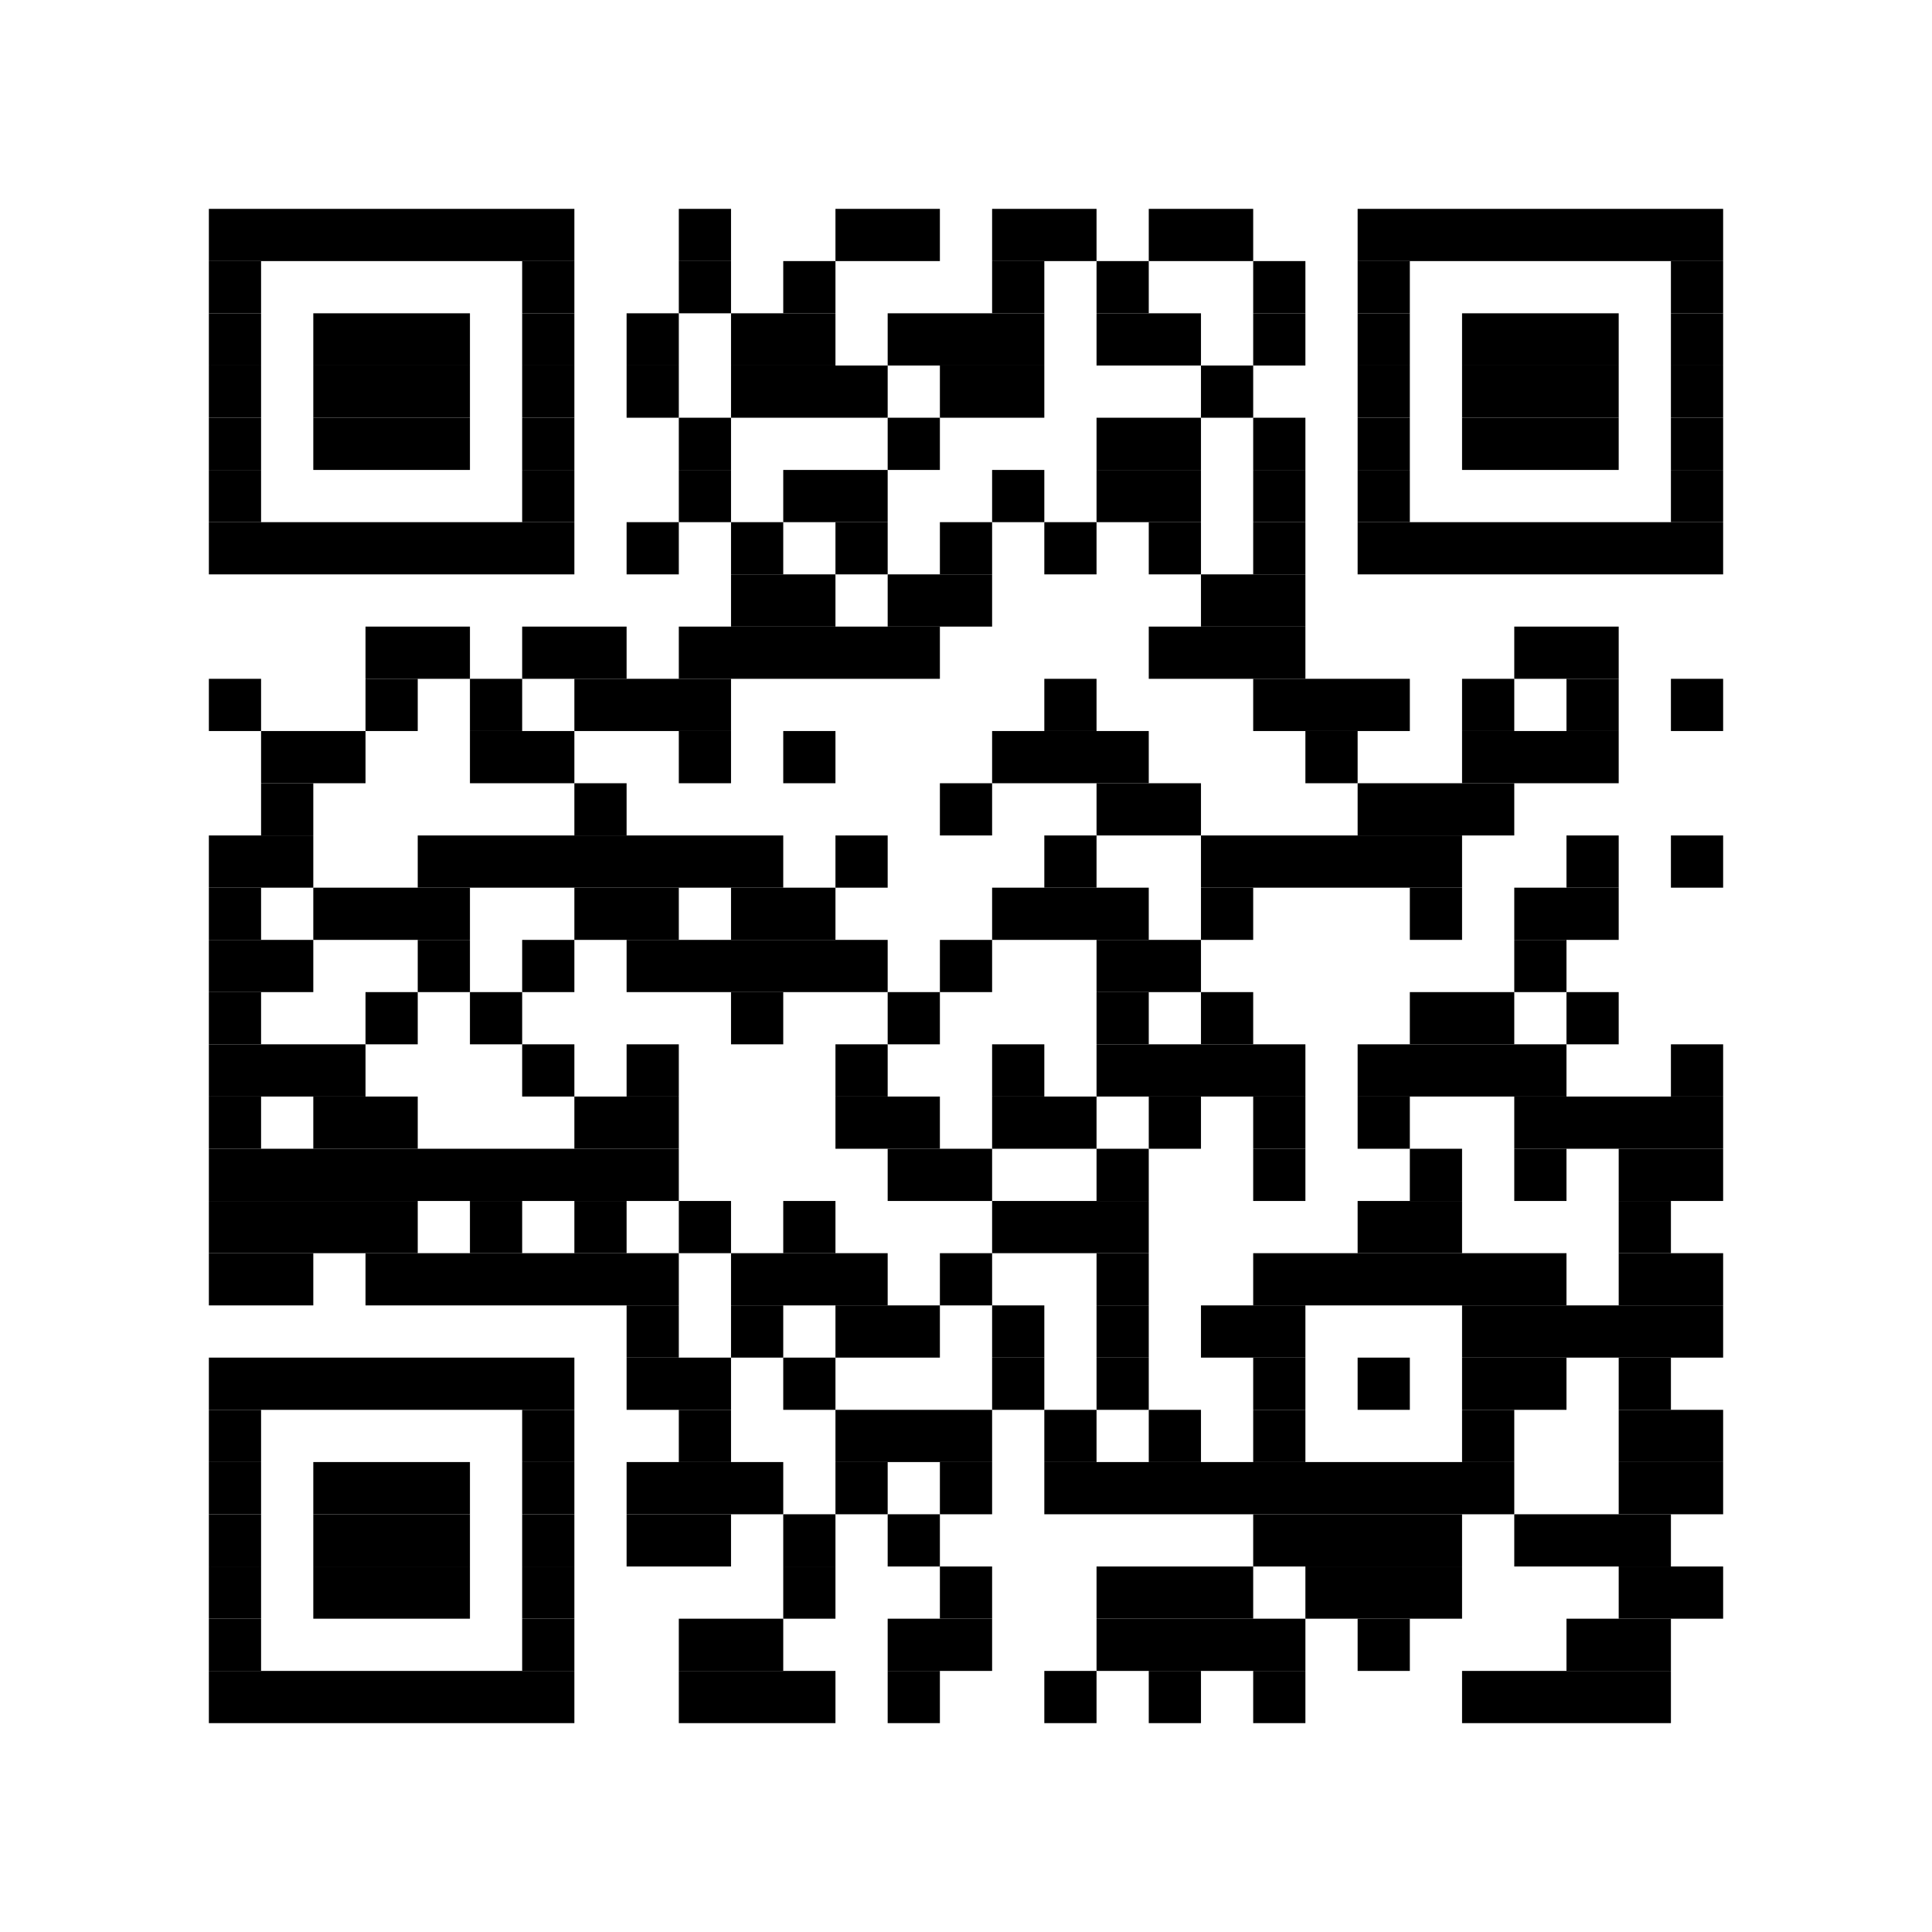
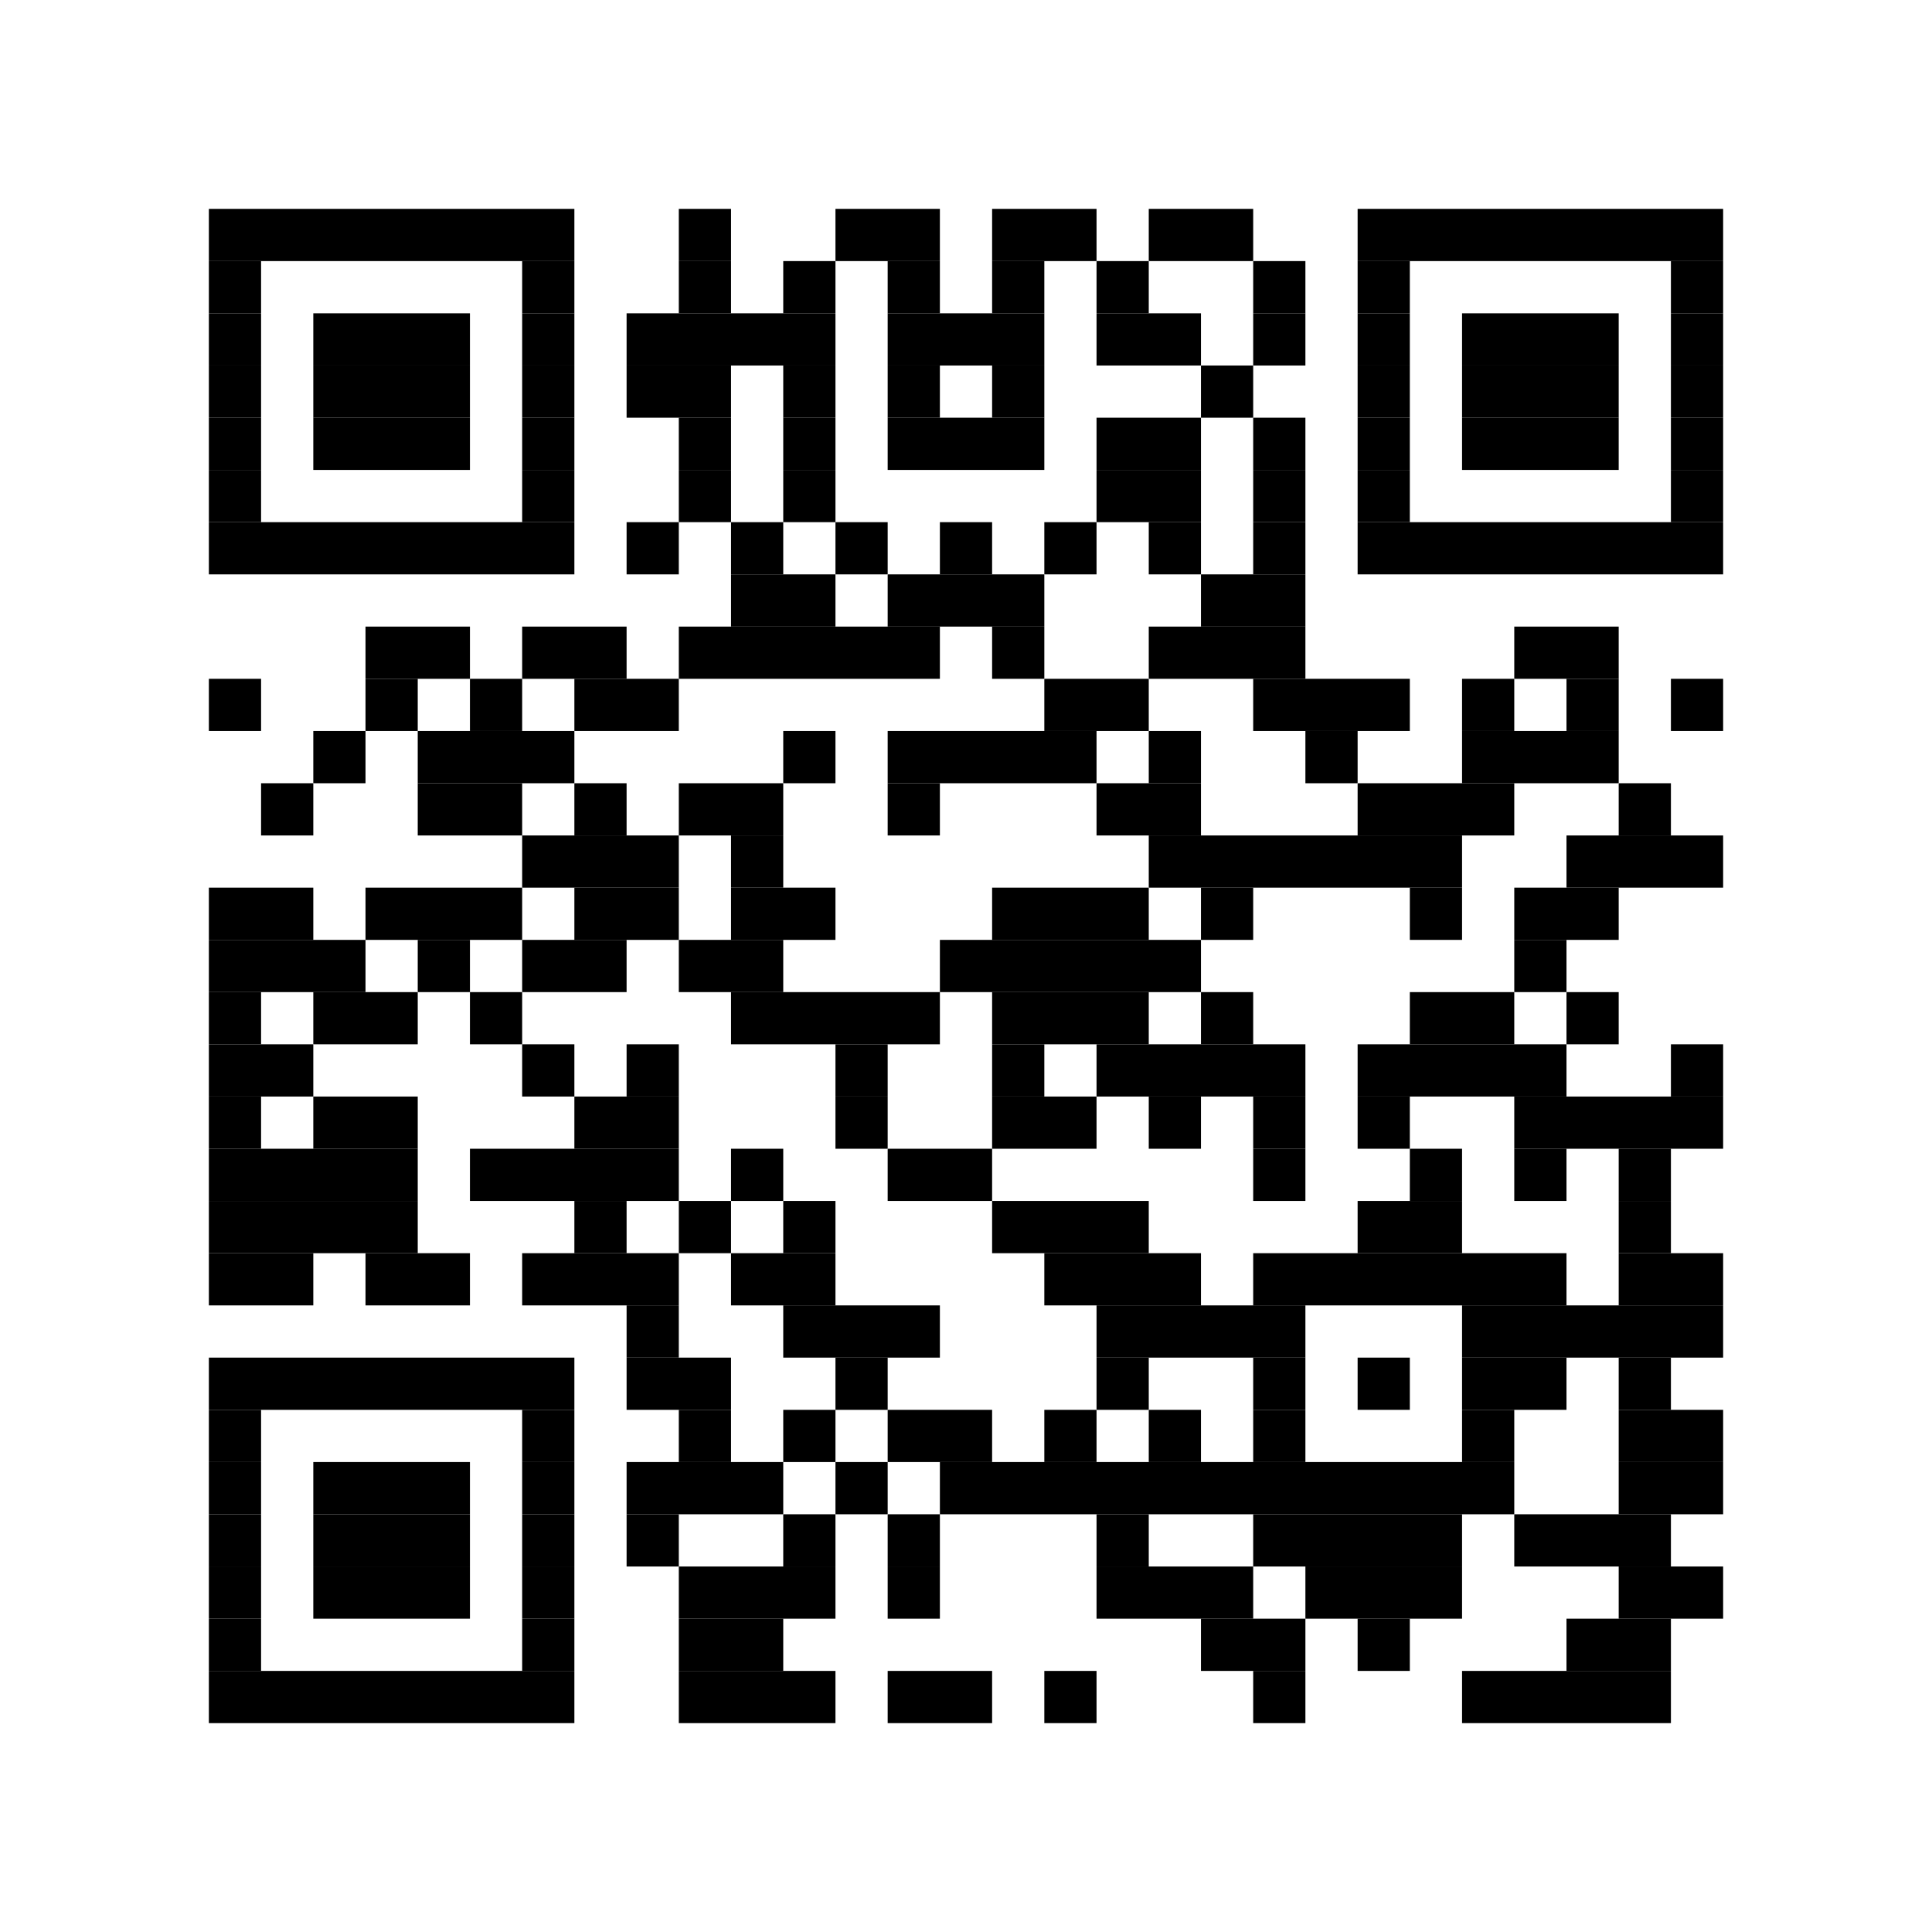
<svg xmlns="http://www.w3.org/2000/svg" width="3.92cm" height="3.92cm" viewBox="0 0 37 37" preserveAspectRatio="none" version="1.1">
  <g id="QRcode">
    <rect x="0" y="0" width="37" height="37" fill="#ffffff" />
    <g id="Pattern">
      <rect x="4" y="4" width="7" height="1" fill="#000000" />
      <rect x="13" y="4" width="1" height="1" fill="#000000" />
      <rect x="16" y="4" width="2" height="1" fill="#000000" />
      <rect x="19" y="4" width="2" height="1" fill="#000000" />
      <rect x="22" y="4" width="2" height="1" fill="#000000" />
      <rect x="26" y="4" width="7" height="1" fill="#000000" />
      <rect x="4" y="5" width="1" height="1" fill="#000000" />
      <rect x="10" y="5" width="1" height="1" fill="#000000" />
      <rect x="13" y="5" width="1" height="1" fill="#000000" />
      <rect x="15" y="5" width="1" height="1" fill="#000000" />
+       <rect x="17" y="5" width="1" height="1" fill="#000000" />
      <rect x="19" y="5" width="1" height="1" fill="#000000" />
      <rect x="21" y="5" width="1" height="1" fill="#000000" />
      <rect x="24" y="5" width="1" height="1" fill="#000000" />
      <rect x="26" y="5" width="1" height="1" fill="#000000" />
      <rect x="32" y="5" width="1" height="1" fill="#000000" />
      <rect x="4" y="6" width="1" height="1" fill="#000000" />
      <rect x="6" y="6" width="3" height="1" fill="#000000" />
      <rect x="10" y="6" width="1" height="1" fill="#000000" />
-       <rect x="12" y="6" width="1" height="1" fill="#000000" />
-       <rect x="14" y="6" width="2" height="1" fill="#000000" />
+       <rect x="12" y="6" width="4" height="1" fill="#000000" />
      <rect x="17" y="6" width="3" height="1" fill="#000000" />
      <rect x="21" y="6" width="2" height="1" fill="#000000" />
      <rect x="24" y="6" width="1" height="1" fill="#000000" />
      <rect x="26" y="6" width="1" height="1" fill="#000000" />
      <rect x="28" y="6" width="3" height="1" fill="#000000" />
      <rect x="32" y="6" width="1" height="1" fill="#000000" />
      <rect x="4" y="7" width="1" height="1" fill="#000000" />
      <rect x="6" y="7" width="3" height="1" fill="#000000" />
      <rect x="10" y="7" width="1" height="1" fill="#000000" />
-       <rect x="12" y="7" width="1" height="1" fill="#000000" />
-       <rect x="14" y="7" width="3" height="1" fill="#000000" />
-       <rect x="18" y="7" width="2" height="1" fill="#000000" />
+       <rect x="12" y="7" width="2" height="1" fill="#000000" />
+       <rect x="15" y="7" width="1" height="1" fill="#000000" />
+       <rect x="17" y="7" width="1" height="1" fill="#000000" />
+       <rect x="19" y="7" width="1" height="1" fill="#000000" />
      <rect x="23" y="7" width="1" height="1" fill="#000000" />
      <rect x="26" y="7" width="1" height="1" fill="#000000" />
      <rect x="28" y="7" width="3" height="1" fill="#000000" />
      <rect x="32" y="7" width="1" height="1" fill="#000000" />
      <rect x="4" y="8" width="1" height="1" fill="#000000" />
      <rect x="6" y="8" width="3" height="1" fill="#000000" />
      <rect x="10" y="8" width="1" height="1" fill="#000000" />
      <rect x="13" y="8" width="1" height="1" fill="#000000" />
-       <rect x="17" y="8" width="1" height="1" fill="#000000" />
+       <rect x="15" y="8" width="1" height="1" fill="#000000" />
+       <rect x="17" y="8" width="3" height="1" fill="#000000" />
      <rect x="21" y="8" width="2" height="1" fill="#000000" />
      <rect x="24" y="8" width="1" height="1" fill="#000000" />
      <rect x="26" y="8" width="1" height="1" fill="#000000" />
      <rect x="28" y="8" width="3" height="1" fill="#000000" />
      <rect x="32" y="8" width="1" height="1" fill="#000000" />
      <rect x="4" y="9" width="1" height="1" fill="#000000" />
      <rect x="10" y="9" width="1" height="1" fill="#000000" />
      <rect x="13" y="9" width="1" height="1" fill="#000000" />
-       <rect x="15" y="9" width="2" height="1" fill="#000000" />
-       <rect x="19" y="9" width="1" height="1" fill="#000000" />
+       <rect x="15" y="9" width="1" height="1" fill="#000000" />
      <rect x="21" y="9" width="2" height="1" fill="#000000" />
      <rect x="24" y="9" width="1" height="1" fill="#000000" />
      <rect x="26" y="9" width="1" height="1" fill="#000000" />
      <rect x="32" y="9" width="1" height="1" fill="#000000" />
      <rect x="4" y="10" width="7" height="1" fill="#000000" />
      <rect x="12" y="10" width="1" height="1" fill="#000000" />
      <rect x="14" y="10" width="1" height="1" fill="#000000" />
      <rect x="16" y="10" width="1" height="1" fill="#000000" />
      <rect x="18" y="10" width="1" height="1" fill="#000000" />
      <rect x="20" y="10" width="1" height="1" fill="#000000" />
      <rect x="22" y="10" width="1" height="1" fill="#000000" />
      <rect x="24" y="10" width="1" height="1" fill="#000000" />
      <rect x="26" y="10" width="7" height="1" fill="#000000" />
      <rect x="14" y="11" width="2" height="1" fill="#000000" />
-       <rect x="17" y="11" width="2" height="1" fill="#000000" />
+       <rect x="17" y="11" width="3" height="1" fill="#000000" />
      <rect x="23" y="11" width="2" height="1" fill="#000000" />
      <rect x="7" y="12" width="2" height="1" fill="#000000" />
      <rect x="10" y="12" width="2" height="1" fill="#000000" />
      <rect x="13" y="12" width="5" height="1" fill="#000000" />
+       <rect x="19" y="12" width="1" height="1" fill="#000000" />
      <rect x="22" y="12" width="3" height="1" fill="#000000" />
      <rect x="29" y="12" width="2" height="1" fill="#000000" />
      <rect x="4" y="13" width="1" height="1" fill="#000000" />
      <rect x="7" y="13" width="1" height="1" fill="#000000" />
      <rect x="9" y="13" width="1" height="1" fill="#000000" />
-       <rect x="11" y="13" width="3" height="1" fill="#000000" />
-       <rect x="20" y="13" width="1" height="1" fill="#000000" />
+       <rect x="11" y="13" width="2" height="1" fill="#000000" />
+       <rect x="20" y="13" width="2" height="1" fill="#000000" />
      <rect x="24" y="13" width="3" height="1" fill="#000000" />
      <rect x="28" y="13" width="1" height="1" fill="#000000" />
      <rect x="30" y="13" width="1" height="1" fill="#000000" />
      <rect x="32" y="13" width="1" height="1" fill="#000000" />
-       <rect x="5" y="14" width="2" height="1" fill="#000000" />
-       <rect x="9" y="14" width="2" height="1" fill="#000000" />
-       <rect x="13" y="14" width="1" height="1" fill="#000000" />
+       <rect x="6" y="14" width="1" height="1" fill="#000000" />
+       <rect x="8" y="14" width="3" height="1" fill="#000000" />
      <rect x="15" y="14" width="1" height="1" fill="#000000" />
-       <rect x="19" y="14" width="3" height="1" fill="#000000" />
+       <rect x="17" y="14" width="4" height="1" fill="#000000" />
+       <rect x="22" y="14" width="1" height="1" fill="#000000" />
      <rect x="25" y="14" width="1" height="1" fill="#000000" />
      <rect x="28" y="14" width="3" height="1" fill="#000000" />
      <rect x="5" y="15" width="1" height="1" fill="#000000" />
+       <rect x="8" y="15" width="2" height="1" fill="#000000" />
      <rect x="11" y="15" width="1" height="1" fill="#000000" />
-       <rect x="18" y="15" width="1" height="1" fill="#000000" />
+       <rect x="13" y="15" width="2" height="1" fill="#000000" />
+       <rect x="17" y="15" width="1" height="1" fill="#000000" />
      <rect x="21" y="15" width="2" height="1" fill="#000000" />
      <rect x="26" y="15" width="3" height="1" fill="#000000" />
-       <rect x="4" y="16" width="2" height="1" fill="#000000" />
-       <rect x="8" y="16" width="7" height="1" fill="#000000" />
-       <rect x="16" y="16" width="1" height="1" fill="#000000" />
-       <rect x="20" y="16" width="1" height="1" fill="#000000" />
-       <rect x="23" y="16" width="5" height="1" fill="#000000" />
-       <rect x="30" y="16" width="1" height="1" fill="#000000" />
-       <rect x="32" y="16" width="1" height="1" fill="#000000" />
-       <rect x="4" y="17" width="1" height="1" fill="#000000" />
-       <rect x="6" y="17" width="3" height="1" fill="#000000" />
+       <rect x="31" y="15" width="1" height="1" fill="#000000" />
+       <rect x="10" y="16" width="3" height="1" fill="#000000" />
+       <rect x="14" y="16" width="1" height="1" fill="#000000" />
+       <rect x="22" y="16" width="6" height="1" fill="#000000" />
+       <rect x="30" y="16" width="3" height="1" fill="#000000" />
+       <rect x="4" y="17" width="2" height="1" fill="#000000" />
+       <rect x="7" y="17" width="3" height="1" fill="#000000" />
      <rect x="11" y="17" width="2" height="1" fill="#000000" />
      <rect x="14" y="17" width="2" height="1" fill="#000000" />
      <rect x="19" y="17" width="3" height="1" fill="#000000" />
      <rect x="23" y="17" width="1" height="1" fill="#000000" />
      <rect x="27" y="17" width="1" height="1" fill="#000000" />
      <rect x="29" y="17" width="2" height="1" fill="#000000" />
-       <rect x="4" y="18" width="2" height="1" fill="#000000" />
+       <rect x="4" y="18" width="3" height="1" fill="#000000" />
      <rect x="8" y="18" width="1" height="1" fill="#000000" />
-       <rect x="10" y="18" width="1" height="1" fill="#000000" />
-       <rect x="12" y="18" width="5" height="1" fill="#000000" />
-       <rect x="18" y="18" width="1" height="1" fill="#000000" />
-       <rect x="21" y="18" width="2" height="1" fill="#000000" />
+       <rect x="10" y="18" width="2" height="1" fill="#000000" />
+       <rect x="13" y="18" width="2" height="1" fill="#000000" />
+       <rect x="18" y="18" width="5" height="1" fill="#000000" />
      <rect x="29" y="18" width="1" height="1" fill="#000000" />
      <rect x="4" y="19" width="1" height="1" fill="#000000" />
-       <rect x="7" y="19" width="1" height="1" fill="#000000" />
+       <rect x="6" y="19" width="2" height="1" fill="#000000" />
      <rect x="9" y="19" width="1" height="1" fill="#000000" />
-       <rect x="14" y="19" width="1" height="1" fill="#000000" />
-       <rect x="17" y="19" width="1" height="1" fill="#000000" />
-       <rect x="21" y="19" width="1" height="1" fill="#000000" />
+       <rect x="14" y="19" width="4" height="1" fill="#000000" />
+       <rect x="19" y="19" width="3" height="1" fill="#000000" />
      <rect x="23" y="19" width="1" height="1" fill="#000000" />
      <rect x="27" y="19" width="2" height="1" fill="#000000" />
      <rect x="30" y="19" width="1" height="1" fill="#000000" />
-       <rect x="4" y="20" width="3" height="1" fill="#000000" />
+       <rect x="4" y="20" width="2" height="1" fill="#000000" />
      <rect x="10" y="20" width="1" height="1" fill="#000000" />
      <rect x="12" y="20" width="1" height="1" fill="#000000" />
      <rect x="16" y="20" width="1" height="1" fill="#000000" />
      <rect x="19" y="20" width="1" height="1" fill="#000000" />
      <rect x="21" y="20" width="4" height="1" fill="#000000" />
      <rect x="26" y="20" width="4" height="1" fill="#000000" />
      <rect x="32" y="20" width="1" height="1" fill="#000000" />
      <rect x="4" y="21" width="1" height="1" fill="#000000" />
      <rect x="6" y="21" width="2" height="1" fill="#000000" />
      <rect x="11" y="21" width="2" height="1" fill="#000000" />
-       <rect x="16" y="21" width="2" height="1" fill="#000000" />
+       <rect x="16" y="21" width="1" height="1" fill="#000000" />
      <rect x="19" y="21" width="2" height="1" fill="#000000" />
      <rect x="22" y="21" width="1" height="1" fill="#000000" />
      <rect x="24" y="21" width="1" height="1" fill="#000000" />
      <rect x="26" y="21" width="1" height="1" fill="#000000" />
      <rect x="29" y="21" width="4" height="1" fill="#000000" />
-       <rect x="4" y="22" width="9" height="1" fill="#000000" />
+       <rect x="4" y="22" width="4" height="1" fill="#000000" />
+       <rect x="9" y="22" width="4" height="1" fill="#000000" />
+       <rect x="14" y="22" width="1" height="1" fill="#000000" />
      <rect x="17" y="22" width="2" height="1" fill="#000000" />
-       <rect x="21" y="22" width="1" height="1" fill="#000000" />
      <rect x="24" y="22" width="1" height="1" fill="#000000" />
      <rect x="27" y="22" width="1" height="1" fill="#000000" />
      <rect x="29" y="22" width="1" height="1" fill="#000000" />
-       <rect x="31" y="22" width="2" height="1" fill="#000000" />
+       <rect x="31" y="22" width="1" height="1" fill="#000000" />
      <rect x="4" y="23" width="4" height="1" fill="#000000" />
-       <rect x="9" y="23" width="1" height="1" fill="#000000" />
      <rect x="11" y="23" width="1" height="1" fill="#000000" />
      <rect x="13" y="23" width="1" height="1" fill="#000000" />
      <rect x="15" y="23" width="1" height="1" fill="#000000" />
      <rect x="19" y="23" width="3" height="1" fill="#000000" />
      <rect x="26" y="23" width="2" height="1" fill="#000000" />
      <rect x="31" y="23" width="1" height="1" fill="#000000" />
      <rect x="4" y="24" width="2" height="1" fill="#000000" />
-       <rect x="7" y="24" width="6" height="1" fill="#000000" />
-       <rect x="14" y="24" width="3" height="1" fill="#000000" />
-       <rect x="18" y="24" width="1" height="1" fill="#000000" />
-       <rect x="21" y="24" width="1" height="1" fill="#000000" />
+       <rect x="7" y="24" width="2" height="1" fill="#000000" />
+       <rect x="10" y="24" width="3" height="1" fill="#000000" />
+       <rect x="14" y="24" width="2" height="1" fill="#000000" />
+       <rect x="20" y="24" width="3" height="1" fill="#000000" />
      <rect x="24" y="24" width="6" height="1" fill="#000000" />
      <rect x="31" y="24" width="2" height="1" fill="#000000" />
      <rect x="12" y="25" width="1" height="1" fill="#000000" />
-       <rect x="14" y="25" width="1" height="1" fill="#000000" />
-       <rect x="16" y="25" width="2" height="1" fill="#000000" />
-       <rect x="19" y="25" width="1" height="1" fill="#000000" />
-       <rect x="21" y="25" width="1" height="1" fill="#000000" />
-       <rect x="23" y="25" width="2" height="1" fill="#000000" />
+       <rect x="15" y="25" width="3" height="1" fill="#000000" />
+       <rect x="21" y="25" width="4" height="1" fill="#000000" />
      <rect x="28" y="25" width="5" height="1" fill="#000000" />
      <rect x="4" y="26" width="7" height="1" fill="#000000" />
      <rect x="12" y="26" width="2" height="1" fill="#000000" />
-       <rect x="15" y="26" width="1" height="1" fill="#000000" />
-       <rect x="19" y="26" width="1" height="1" fill="#000000" />
+       <rect x="16" y="26" width="1" height="1" fill="#000000" />
      <rect x="21" y="26" width="1" height="1" fill="#000000" />
      <rect x="24" y="26" width="1" height="1" fill="#000000" />
      <rect x="26" y="26" width="1" height="1" fill="#000000" />
      <rect x="28" y="26" width="2" height="1" fill="#000000" />
      <rect x="31" y="26" width="1" height="1" fill="#000000" />
      <rect x="4" y="27" width="1" height="1" fill="#000000" />
      <rect x="10" y="27" width="1" height="1" fill="#000000" />
      <rect x="13" y="27" width="1" height="1" fill="#000000" />
-       <rect x="16" y="27" width="3" height="1" fill="#000000" />
+       <rect x="15" y="27" width="1" height="1" fill="#000000" />
+       <rect x="17" y="27" width="2" height="1" fill="#000000" />
      <rect x="20" y="27" width="1" height="1" fill="#000000" />
      <rect x="22" y="27" width="1" height="1" fill="#000000" />
      <rect x="24" y="27" width="1" height="1" fill="#000000" />
      <rect x="28" y="27" width="1" height="1" fill="#000000" />
      <rect x="31" y="27" width="2" height="1" fill="#000000" />
      <rect x="4" y="28" width="1" height="1" fill="#000000" />
      <rect x="6" y="28" width="3" height="1" fill="#000000" />
      <rect x="10" y="28" width="1" height="1" fill="#000000" />
      <rect x="12" y="28" width="3" height="1" fill="#000000" />
      <rect x="16" y="28" width="1" height="1" fill="#000000" />
-       <rect x="18" y="28" width="1" height="1" fill="#000000" />
-       <rect x="20" y="28" width="9" height="1" fill="#000000" />
+       <rect x="18" y="28" width="11" height="1" fill="#000000" />
      <rect x="31" y="28" width="2" height="1" fill="#000000" />
      <rect x="4" y="29" width="1" height="1" fill="#000000" />
      <rect x="6" y="29" width="3" height="1" fill="#000000" />
      <rect x="10" y="29" width="1" height="1" fill="#000000" />
-       <rect x="12" y="29" width="2" height="1" fill="#000000" />
+       <rect x="12" y="29" width="1" height="1" fill="#000000" />
      <rect x="15" y="29" width="1" height="1" fill="#000000" />
      <rect x="17" y="29" width="1" height="1" fill="#000000" />
+       <rect x="21" y="29" width="1" height="1" fill="#000000" />
      <rect x="24" y="29" width="4" height="1" fill="#000000" />
      <rect x="29" y="29" width="3" height="1" fill="#000000" />
      <rect x="4" y="30" width="1" height="1" fill="#000000" />
      <rect x="6" y="30" width="3" height="1" fill="#000000" />
      <rect x="10" y="30" width="1" height="1" fill="#000000" />
-       <rect x="15" y="30" width="1" height="1" fill="#000000" />
-       <rect x="18" y="30" width="1" height="1" fill="#000000" />
+       <rect x="13" y="30" width="3" height="1" fill="#000000" />
+       <rect x="17" y="30" width="1" height="1" fill="#000000" />
      <rect x="21" y="30" width="3" height="1" fill="#000000" />
      <rect x="25" y="30" width="3" height="1" fill="#000000" />
      <rect x="31" y="30" width="2" height="1" fill="#000000" />
      <rect x="4" y="31" width="1" height="1" fill="#000000" />
      <rect x="10" y="31" width="1" height="1" fill="#000000" />
      <rect x="13" y="31" width="2" height="1" fill="#000000" />
-       <rect x="17" y="31" width="2" height="1" fill="#000000" />
-       <rect x="21" y="31" width="4" height="1" fill="#000000" />
+       <rect x="23" y="31" width="2" height="1" fill="#000000" />
      <rect x="26" y="31" width="1" height="1" fill="#000000" />
      <rect x="30" y="31" width="2" height="1" fill="#000000" />
      <rect x="4" y="32" width="7" height="1" fill="#000000" />
      <rect x="13" y="32" width="3" height="1" fill="#000000" />
-       <rect x="17" y="32" width="1" height="1" fill="#000000" />
+       <rect x="17" y="32" width="2" height="1" fill="#000000" />
      <rect x="20" y="32" width="1" height="1" fill="#000000" />
-       <rect x="22" y="32" width="1" height="1" fill="#000000" />
      <rect x="24" y="32" width="1" height="1" fill="#000000" />
      <rect x="28" y="32" width="4" height="1" fill="#000000" />
    </g>
  </g>
</svg>
